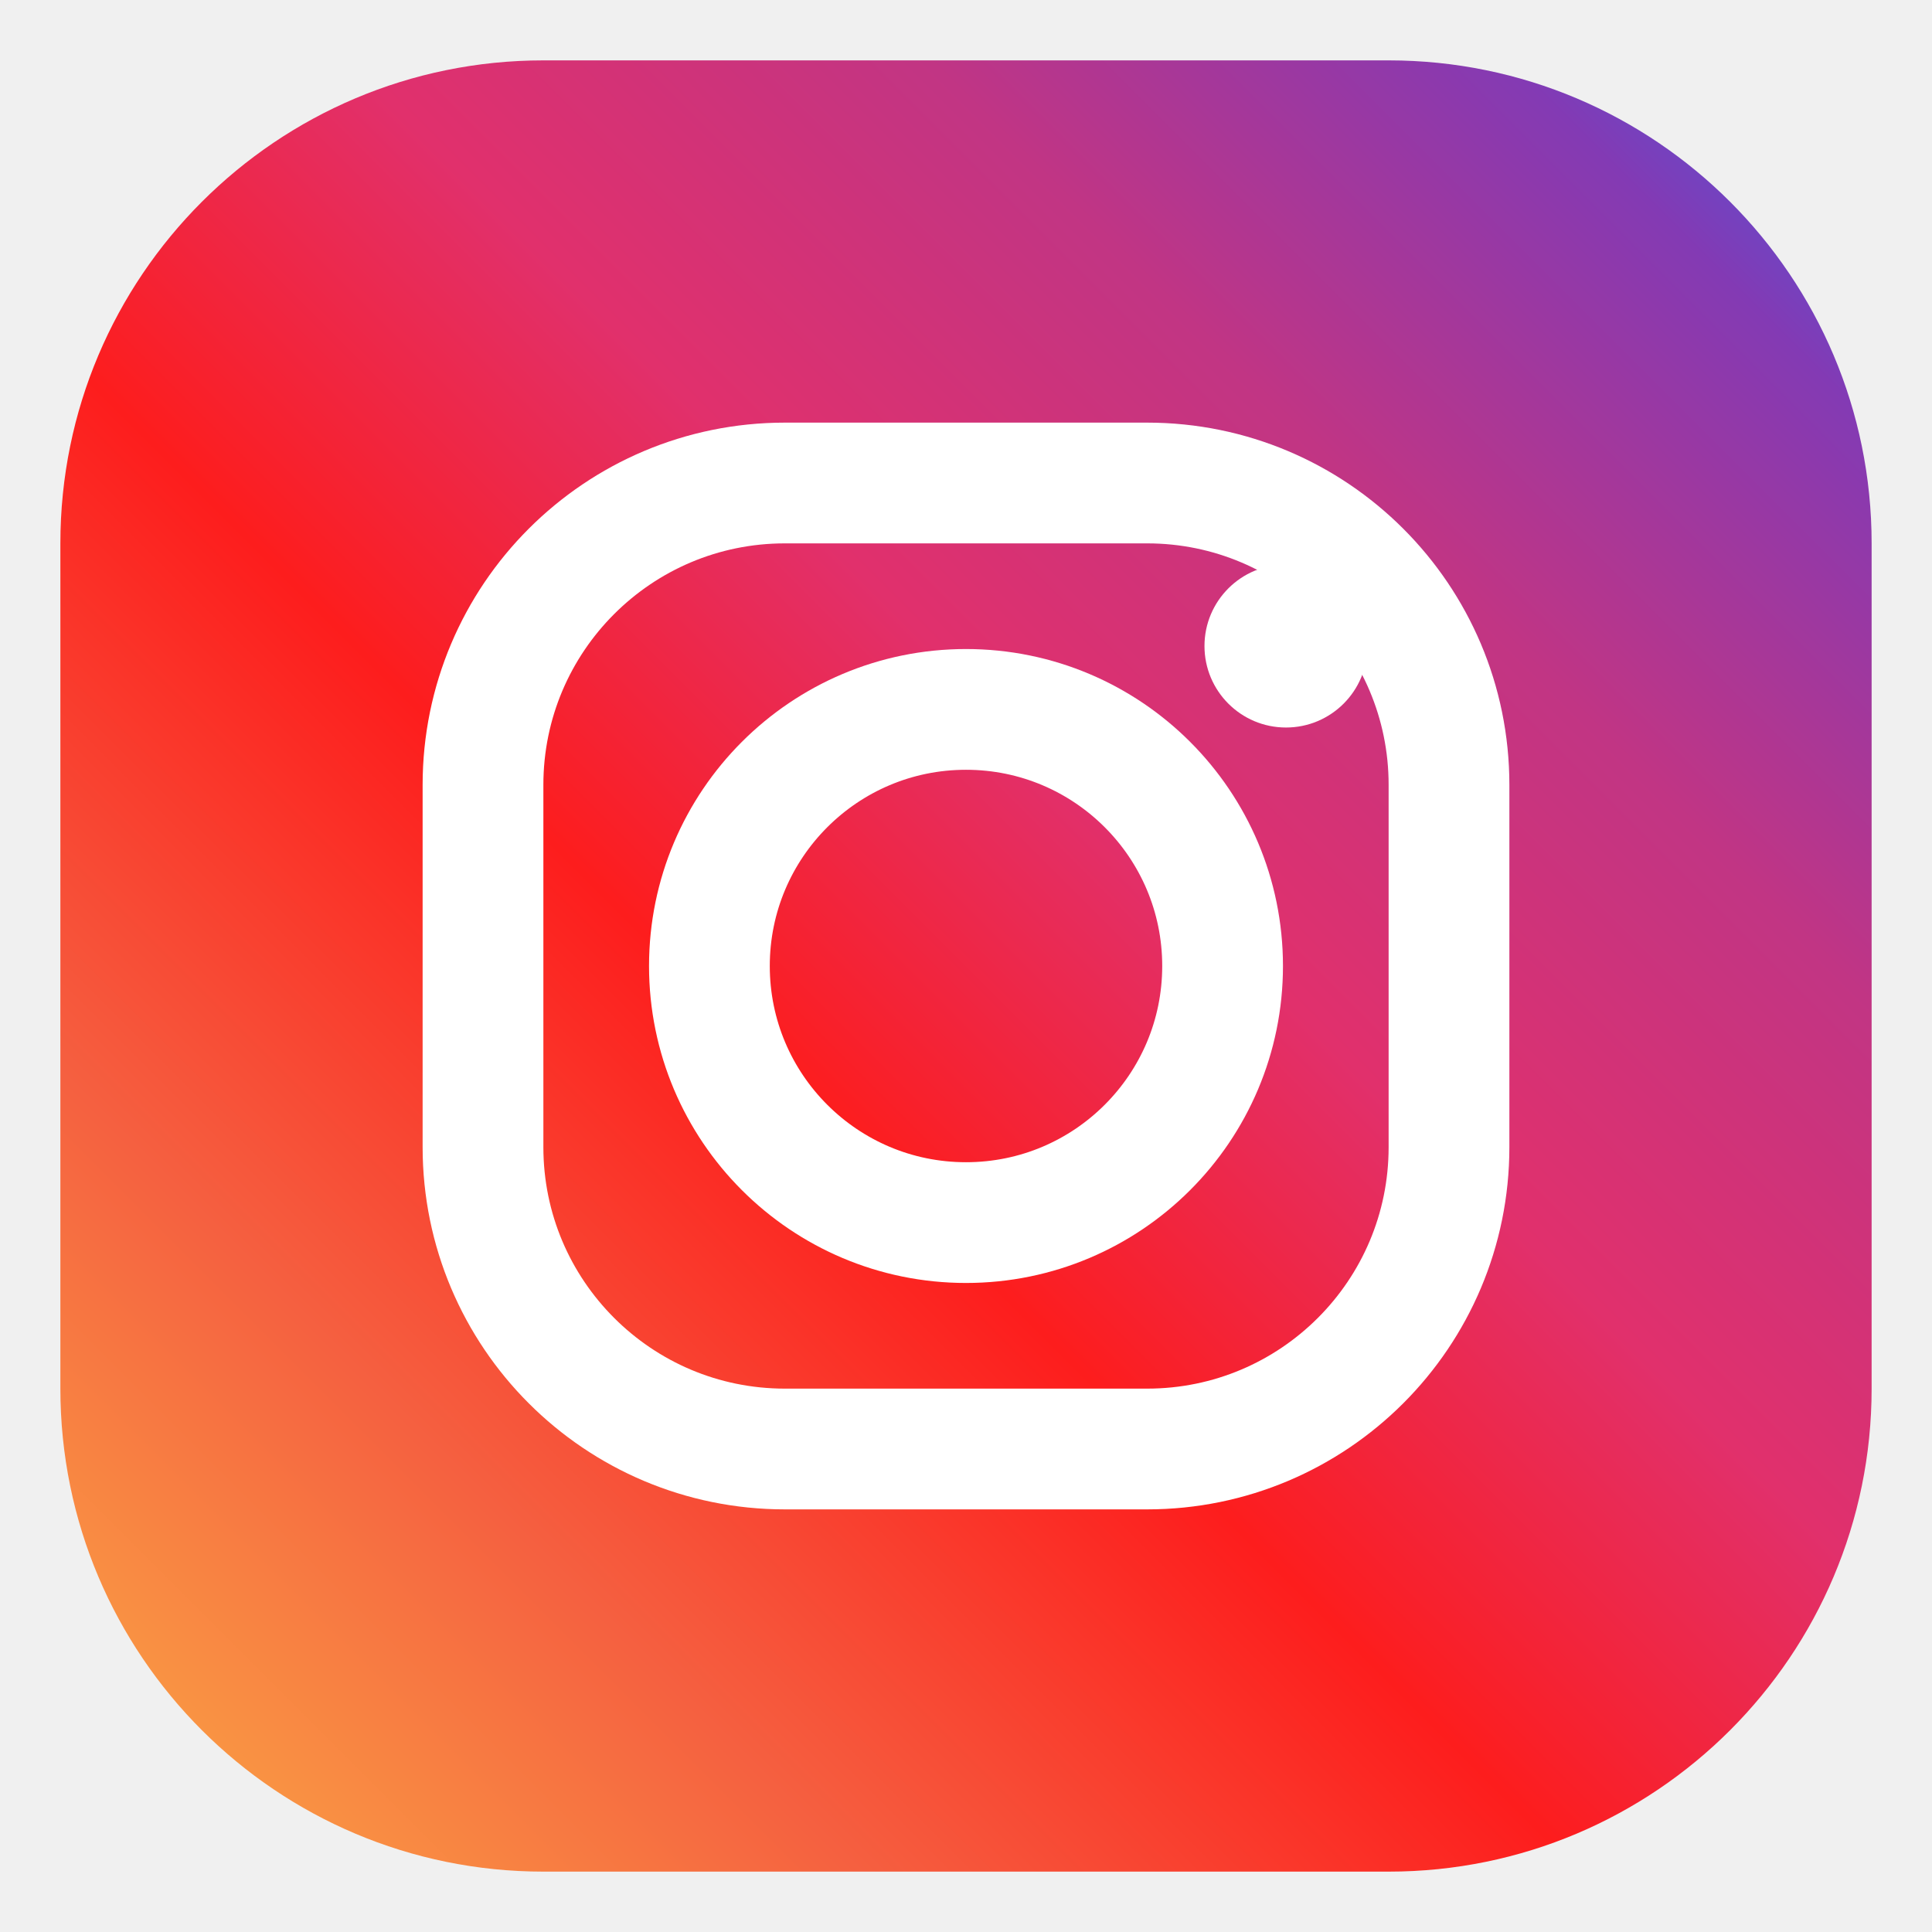
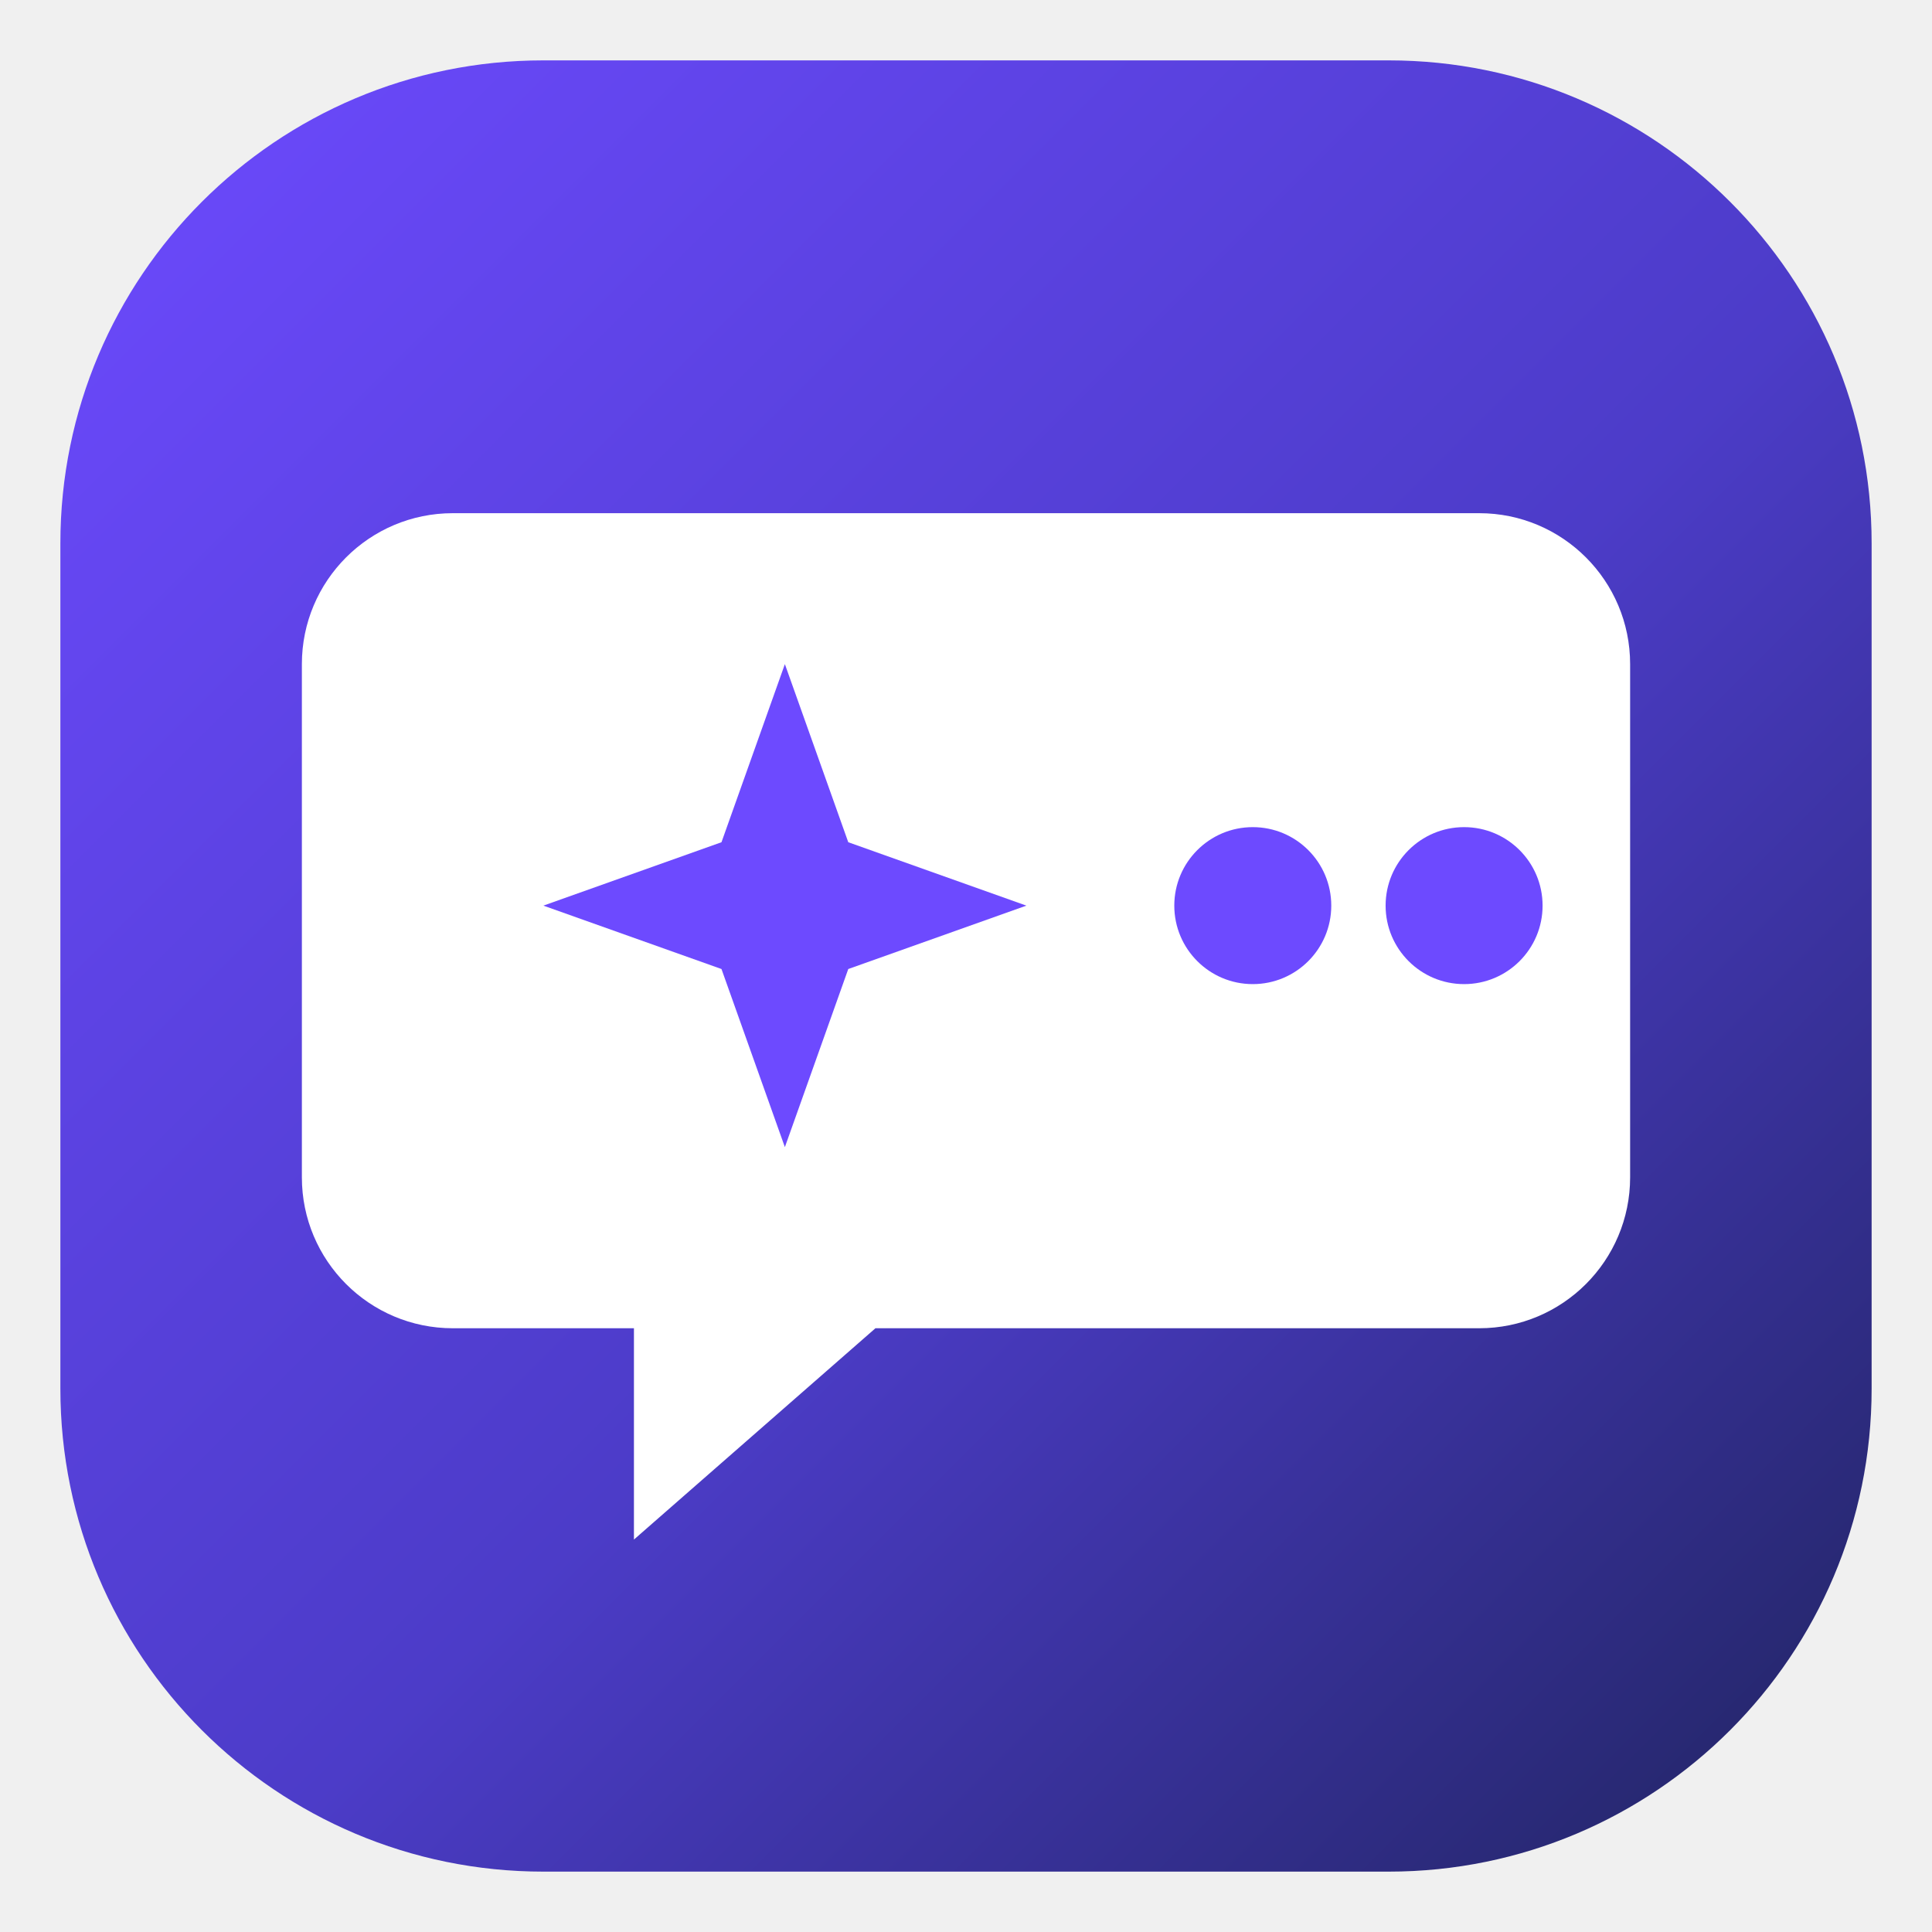
<svg xmlns="http://www.w3.org/2000/svg" viewBox="0 0 64 64" width="64" height="64">
  <defs>
-     <linearGradient id="ig" x1="0" y1="1" x2="1" y2="0">
-       <stop offset="0%" stop-color="#FCAF45" />
-       <stop offset="22%" stop-color="#F56040" />
-       <stop offset="42%" stop-color="#FD1D1D" />
-       <stop offset="58%" stop-color="#E1306C" />
-       <stop offset="74%" stop-color="#C13584" />
-       <stop offset="90%" stop-color="#833AB4" />
-       <stop offset="100%" stop-color="#405DE6" />
+     <linearGradient id="mumio" x1="0" y1="0" x2="1" y2="1">
+       <stop offset="0%" stop-color="#6D4AFF" />
+       <stop offset="55%" stop-color="#4C3CC8" />
+       <stop offset="100%" stop-color="#202460" />
    </linearGradient>
  </defs>
-   <rect x="2" y="2" width="60" height="60" rx="16" fill="url(#ig)" />
-   <rect x="16" y="16" width="32" height="32" rx="10" fill="none" stroke="#fff" stroke-width="4" />
-   <circle cx="32" cy="32" r="8.5" fill="none" stroke="#fff" stroke-width="4" />
-   <circle cx="42.6" cy="21.4" r="2.7" fill="#fff" />
+   <rect x="2" y="2" width="60" height="60" rx="16" fill="url(#mumio)" />
+   <path d="M15 17h34a5 5 0 0 1 5 5v17a5 5 0 0 1-5 5H29l-8 7v-7h-6a5 5 0 0 1-5-5V22a5 5 0 0 1 5-5z" fill="#ffffff" />
+   <path d="M26 22l2.1 5.9 5.9 2.1-5.9 2.1L26 38l-2.1-5.9-5.9-2.1 5.9-2.1z" fill="#6D4AFF" />
+   <circle cx="41.5" cy="30" r="2.6" fill="#6D4AFF" />
+   <circle cx="48.5" cy="30" r="2.6" fill="#6D4AFF" />
</svg>
